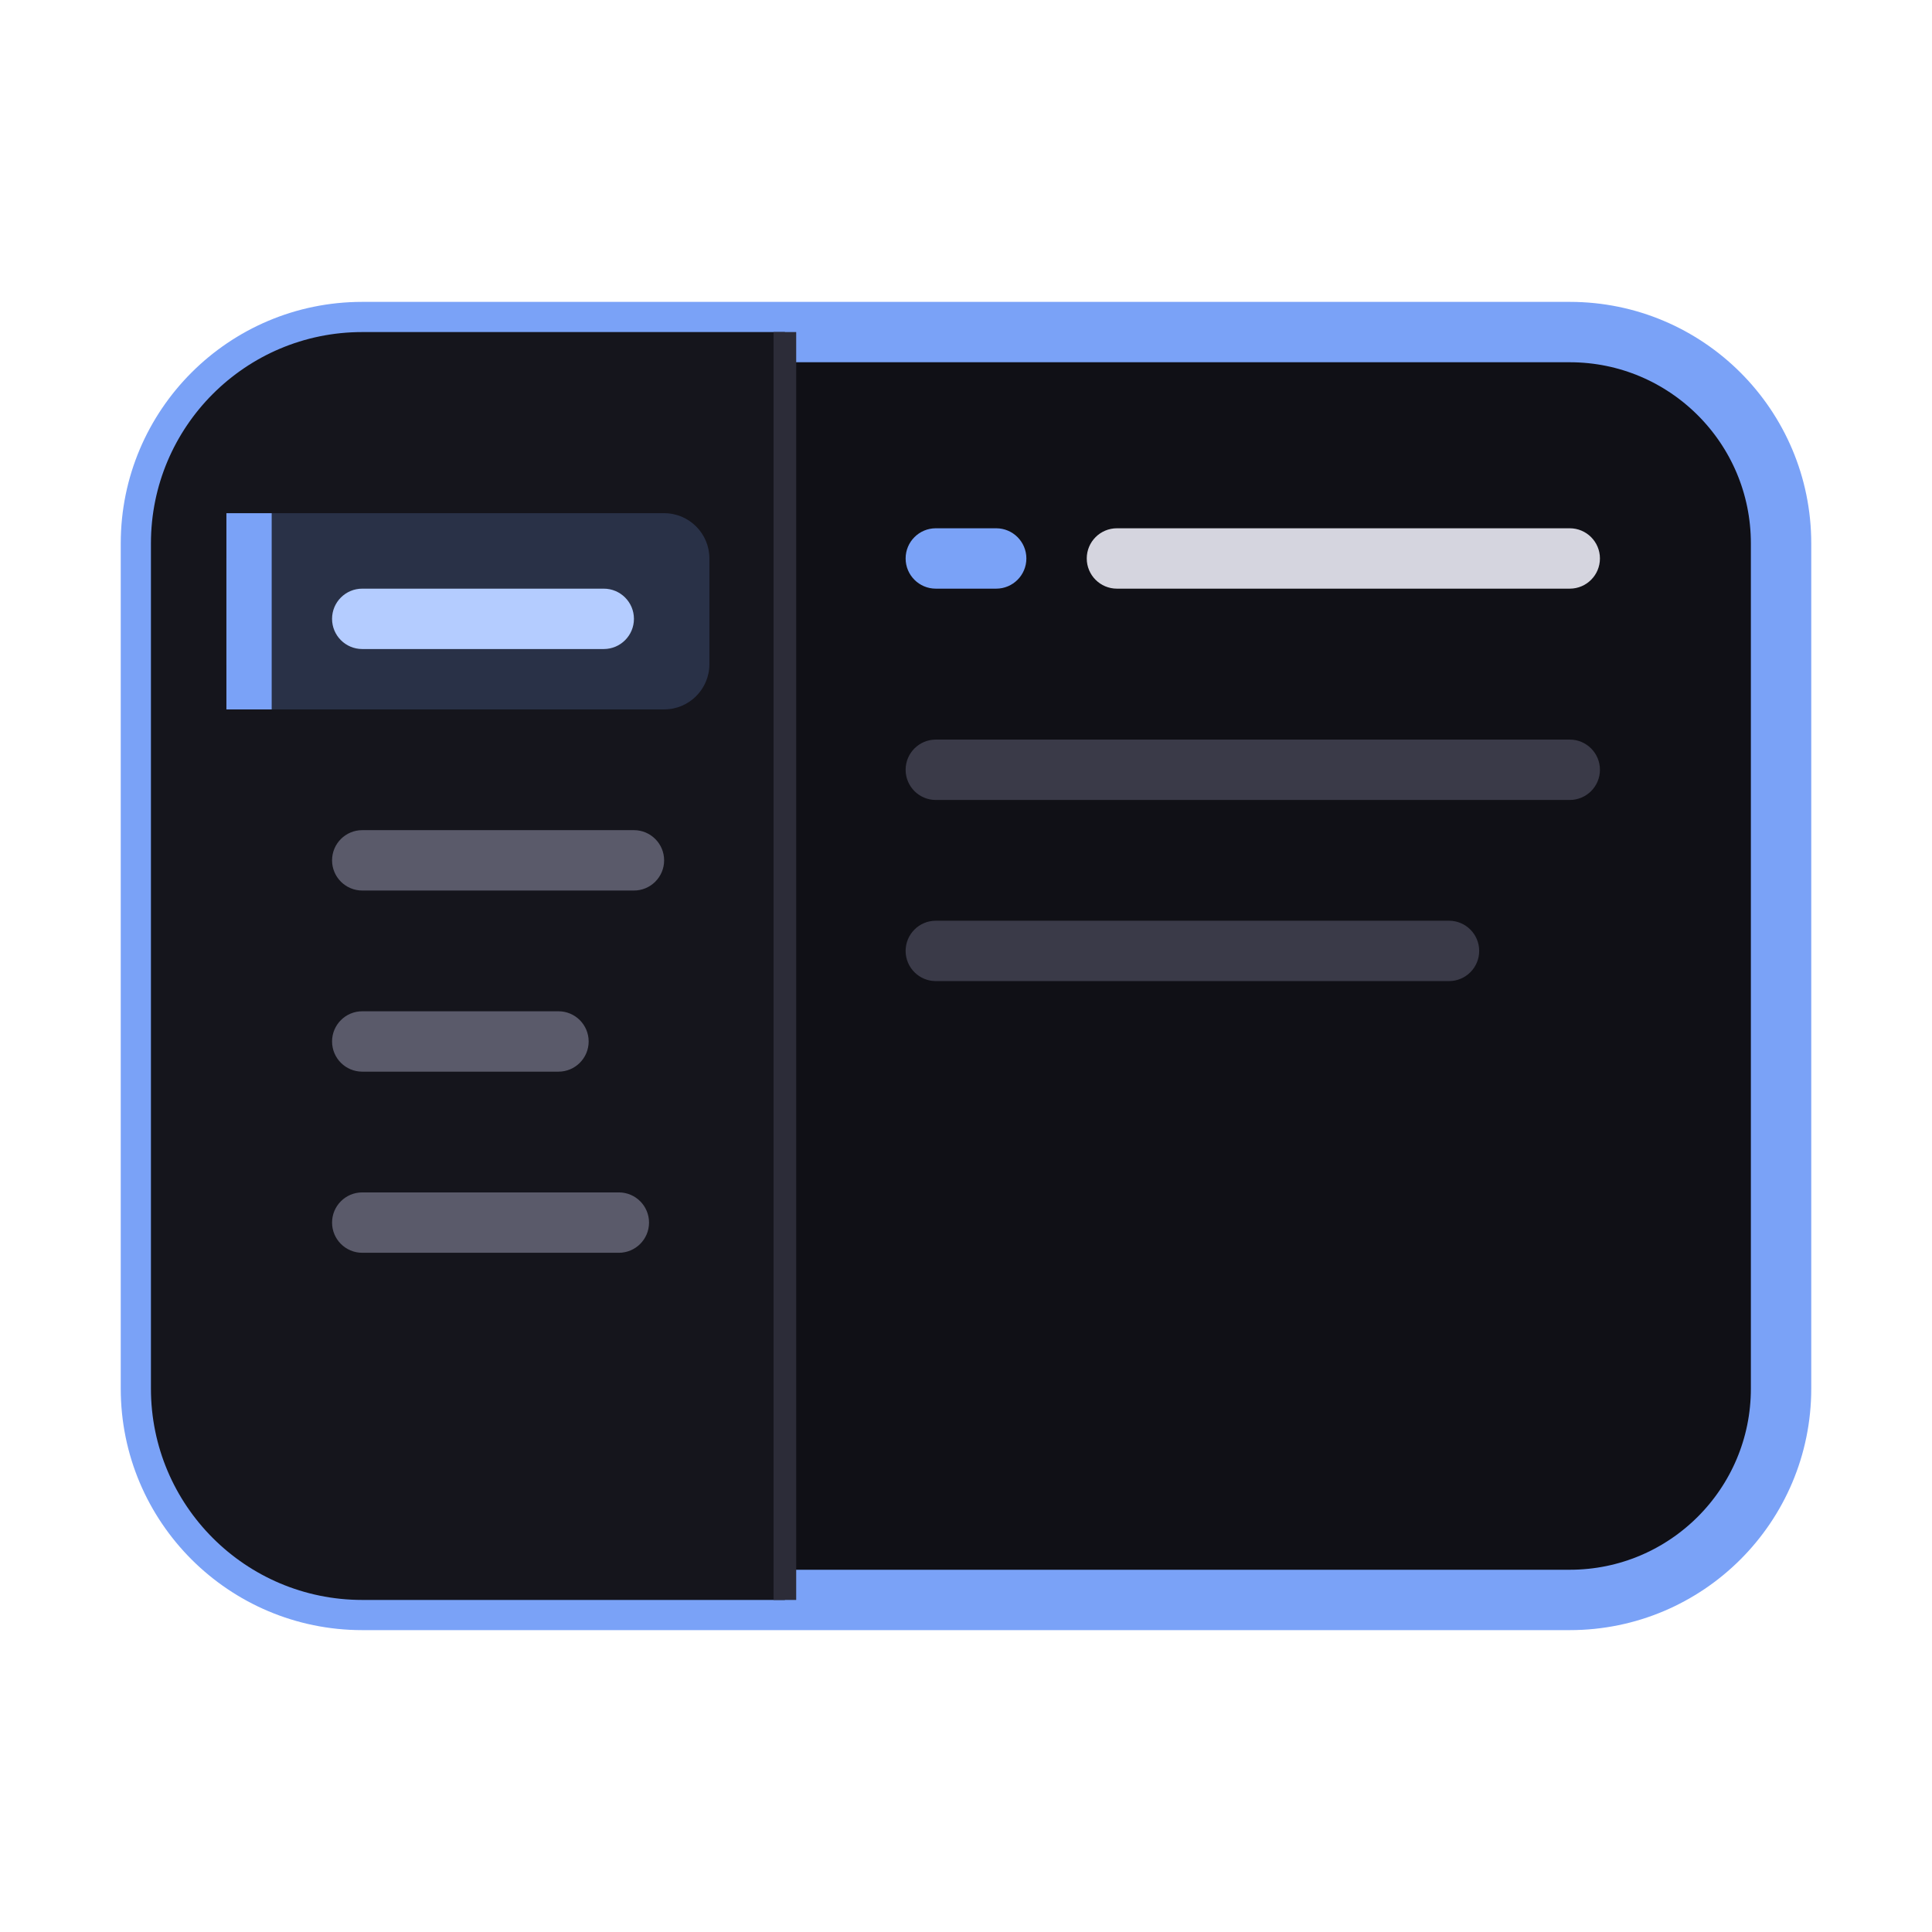
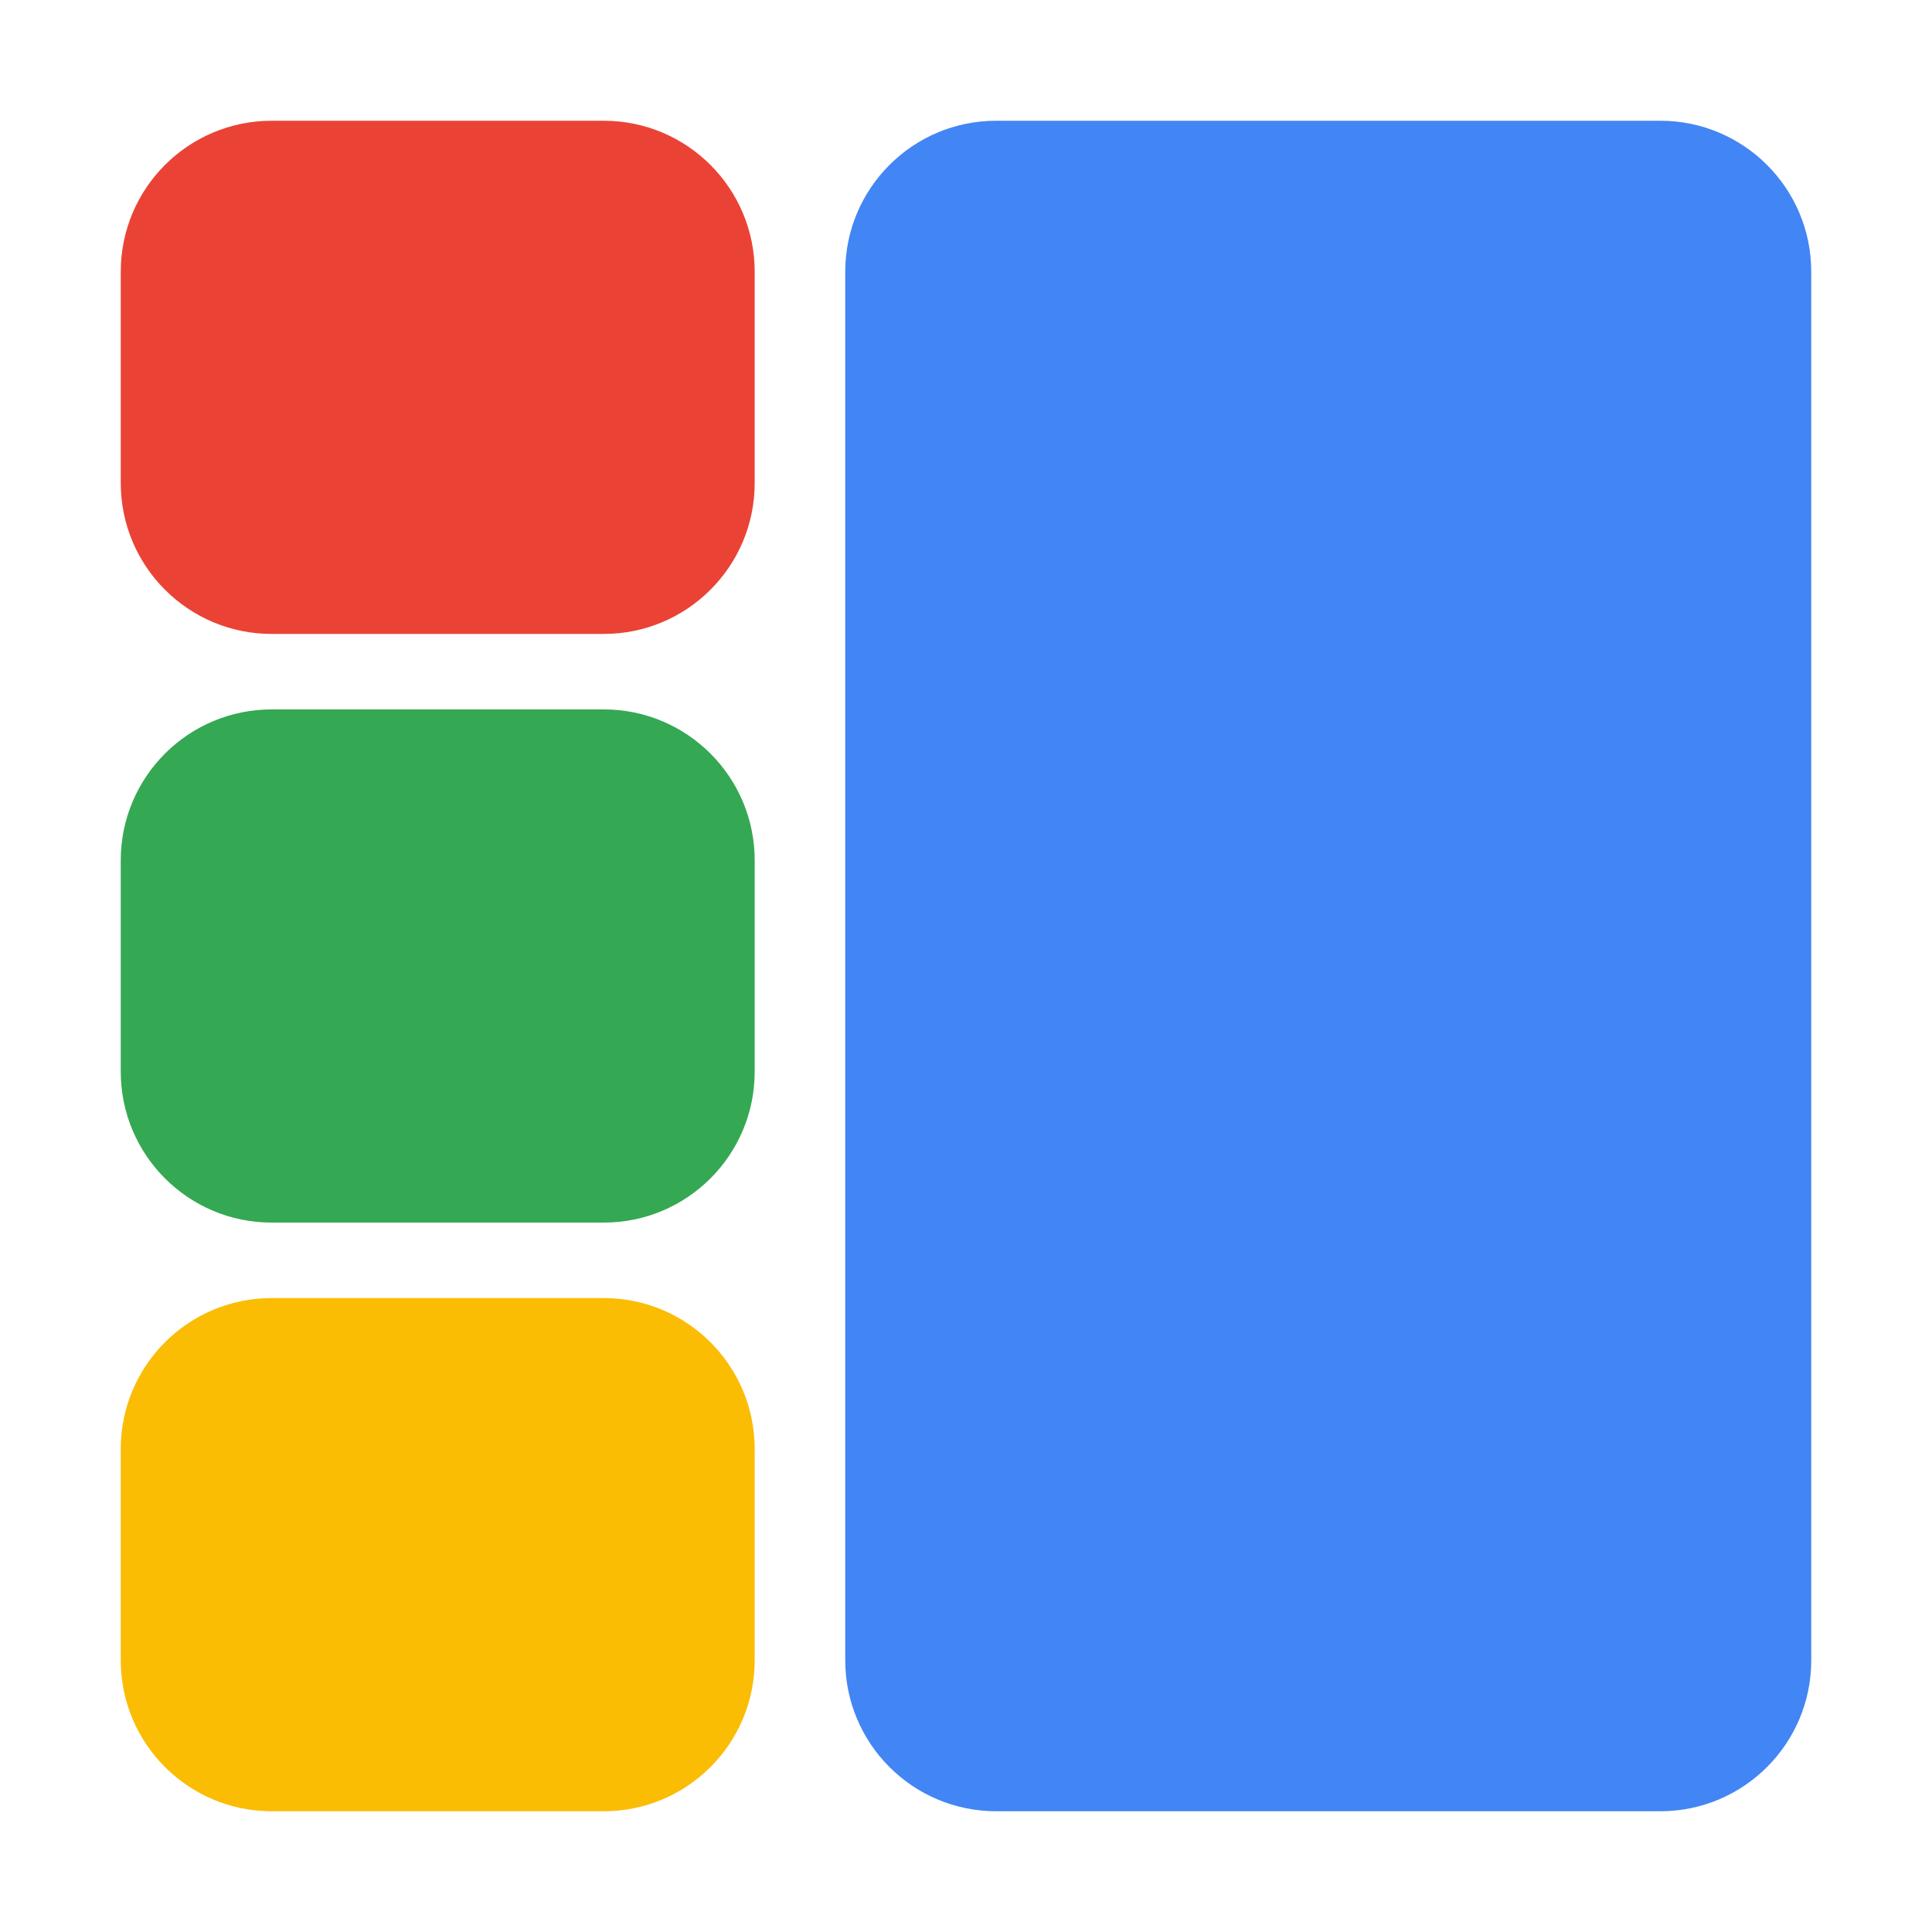
<svg xmlns="http://www.w3.org/2000/svg" width="128" height="128" viewBox="0 0 128 128">
-   <defs>
-     <clipPath id="win">
-       <rect x="10" y="22" width="108" height="84" rx="14" />
-     </clipPath>
-   </defs>
-   <rect x="10" y="22" width="108" height="84" rx="14" fill="#101016" stroke="#7aa2f7" stroke-width="4" />
-   <g clip-path="url(#win)">
-     <rect x="10" y="22" width="42" height="84" fill="#15151c" />
-     <line x1="52" y1="22" x2="52" y2="106" stroke="#2c2c38" stroke-width="1.5" />
-     <rect x="15" y="34" width="32" height="13" rx="3" fill="#7aa2f7" fill-opacity="0.20" />
-     <rect x="15" y="34" width="3" height="13" fill="#7aa2f7" />
-     <rect x="22" y="39" width="20" height="4" rx="2" fill="#b4ccff" />
-     <rect x="22" y="55" width="22" height="4" rx="2" fill="#5a5a6a" />
-     <rect x="22" y="67" width="17" height="4" rx="2" fill="#5a5a6a" />
-     <rect x="22" y="79" width="21" height="4" rx="2" fill="#5a5a6a" />
-     <rect x="60" y="35" width="8" height="4" rx="2" fill="#7aa2f7" />
-     <rect x="72" y="35" width="34" height="4" rx="2" fill="#d5d5df" />
-     <rect x="60" y="49" width="46" height="4" rx="2" fill="#3a3a48" />
-     <rect x="60" y="61" width="38" height="4" rx="2" fill="#3a3a48" />
-   </g>
+   <rect x="8" y="8" width="42" height="34" rx="10" fill="#EA4335" />
+   <rect x="8" y="47" width="42" height="34" rx="10" fill="#34A853" />
+   <rect x="8" y="86" width="42" height="34" rx="10" fill="#FBBC04" />
+   <rect x="56" y="8" width="64" height="112" rx="10" fill="#4285F4" />
</svg>
